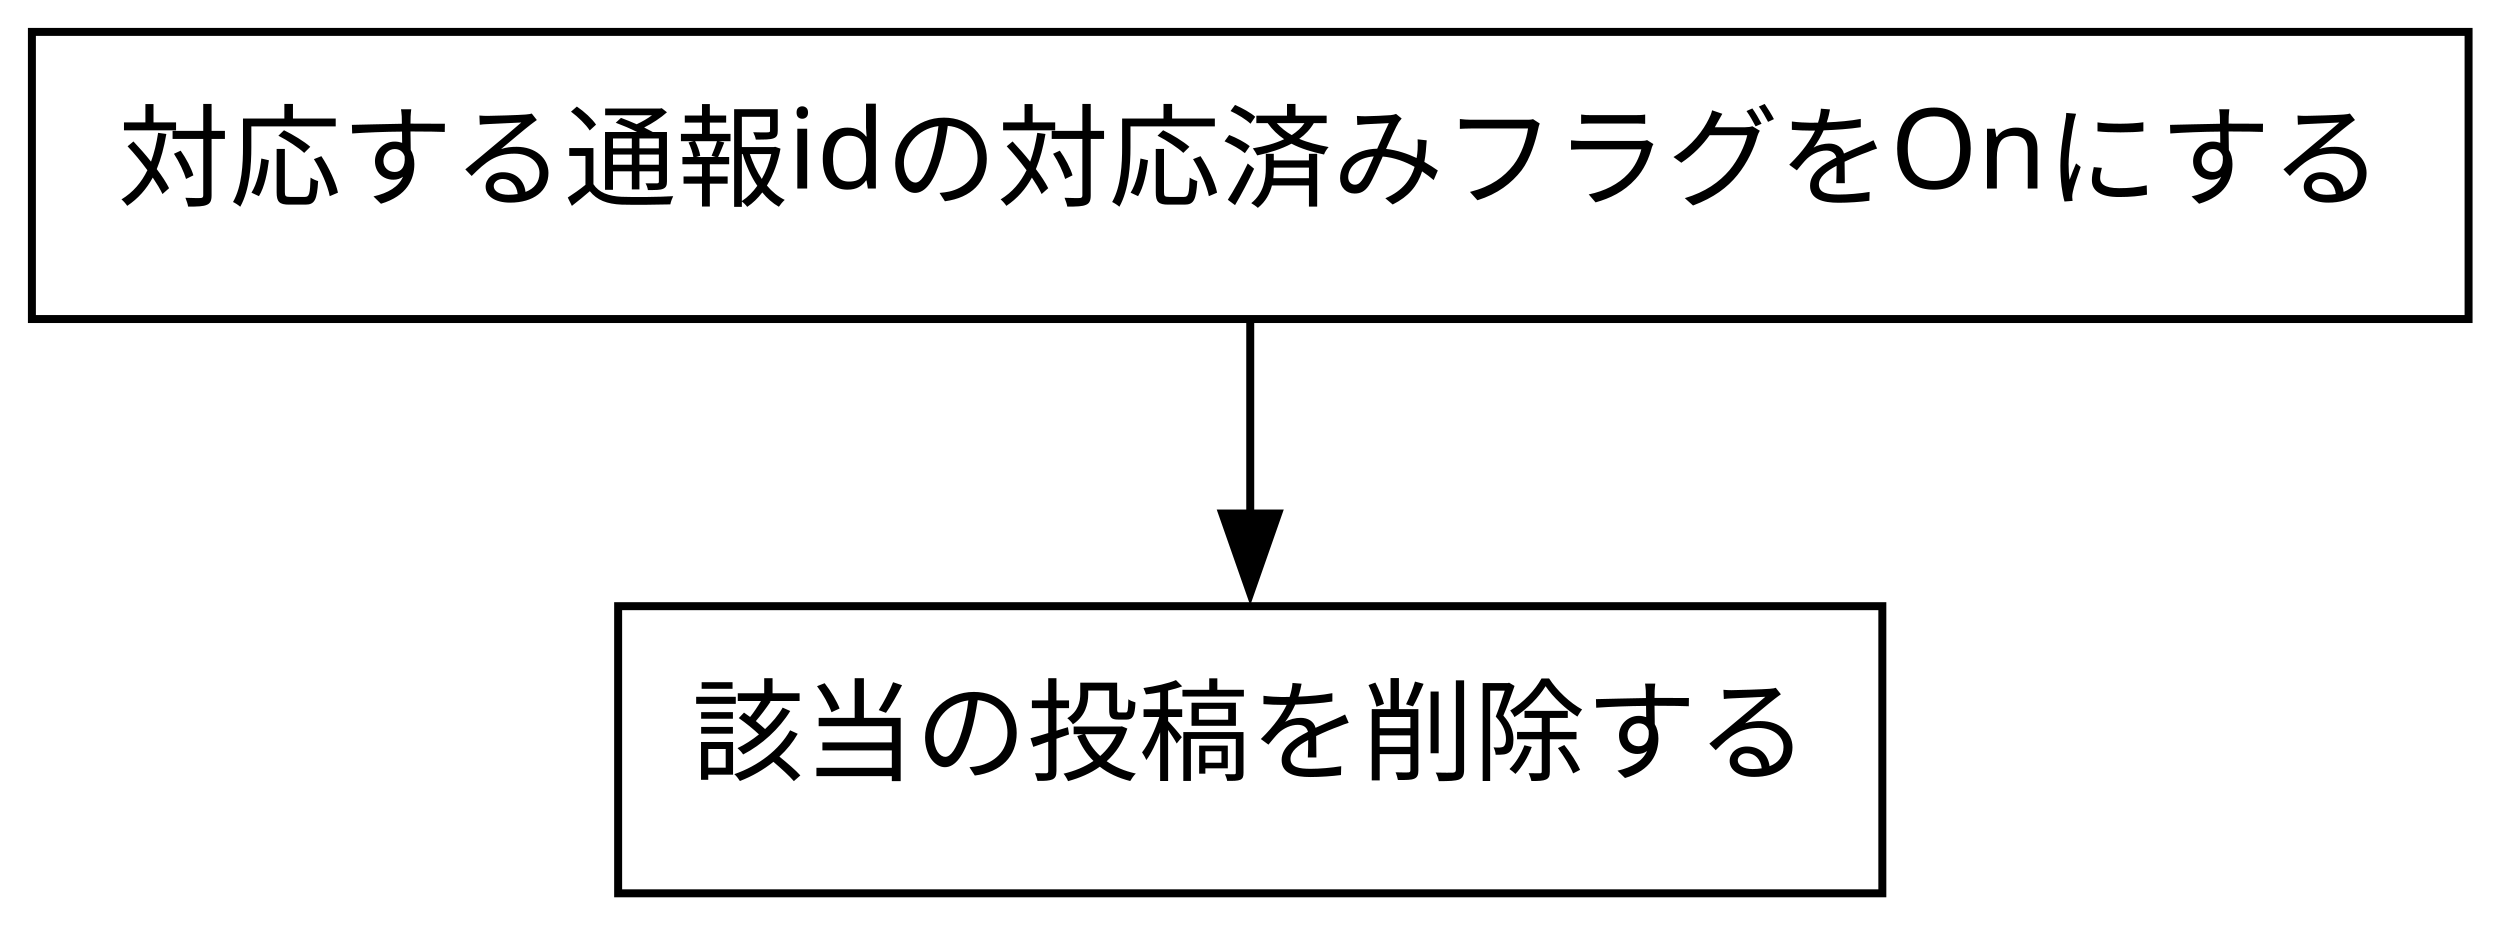
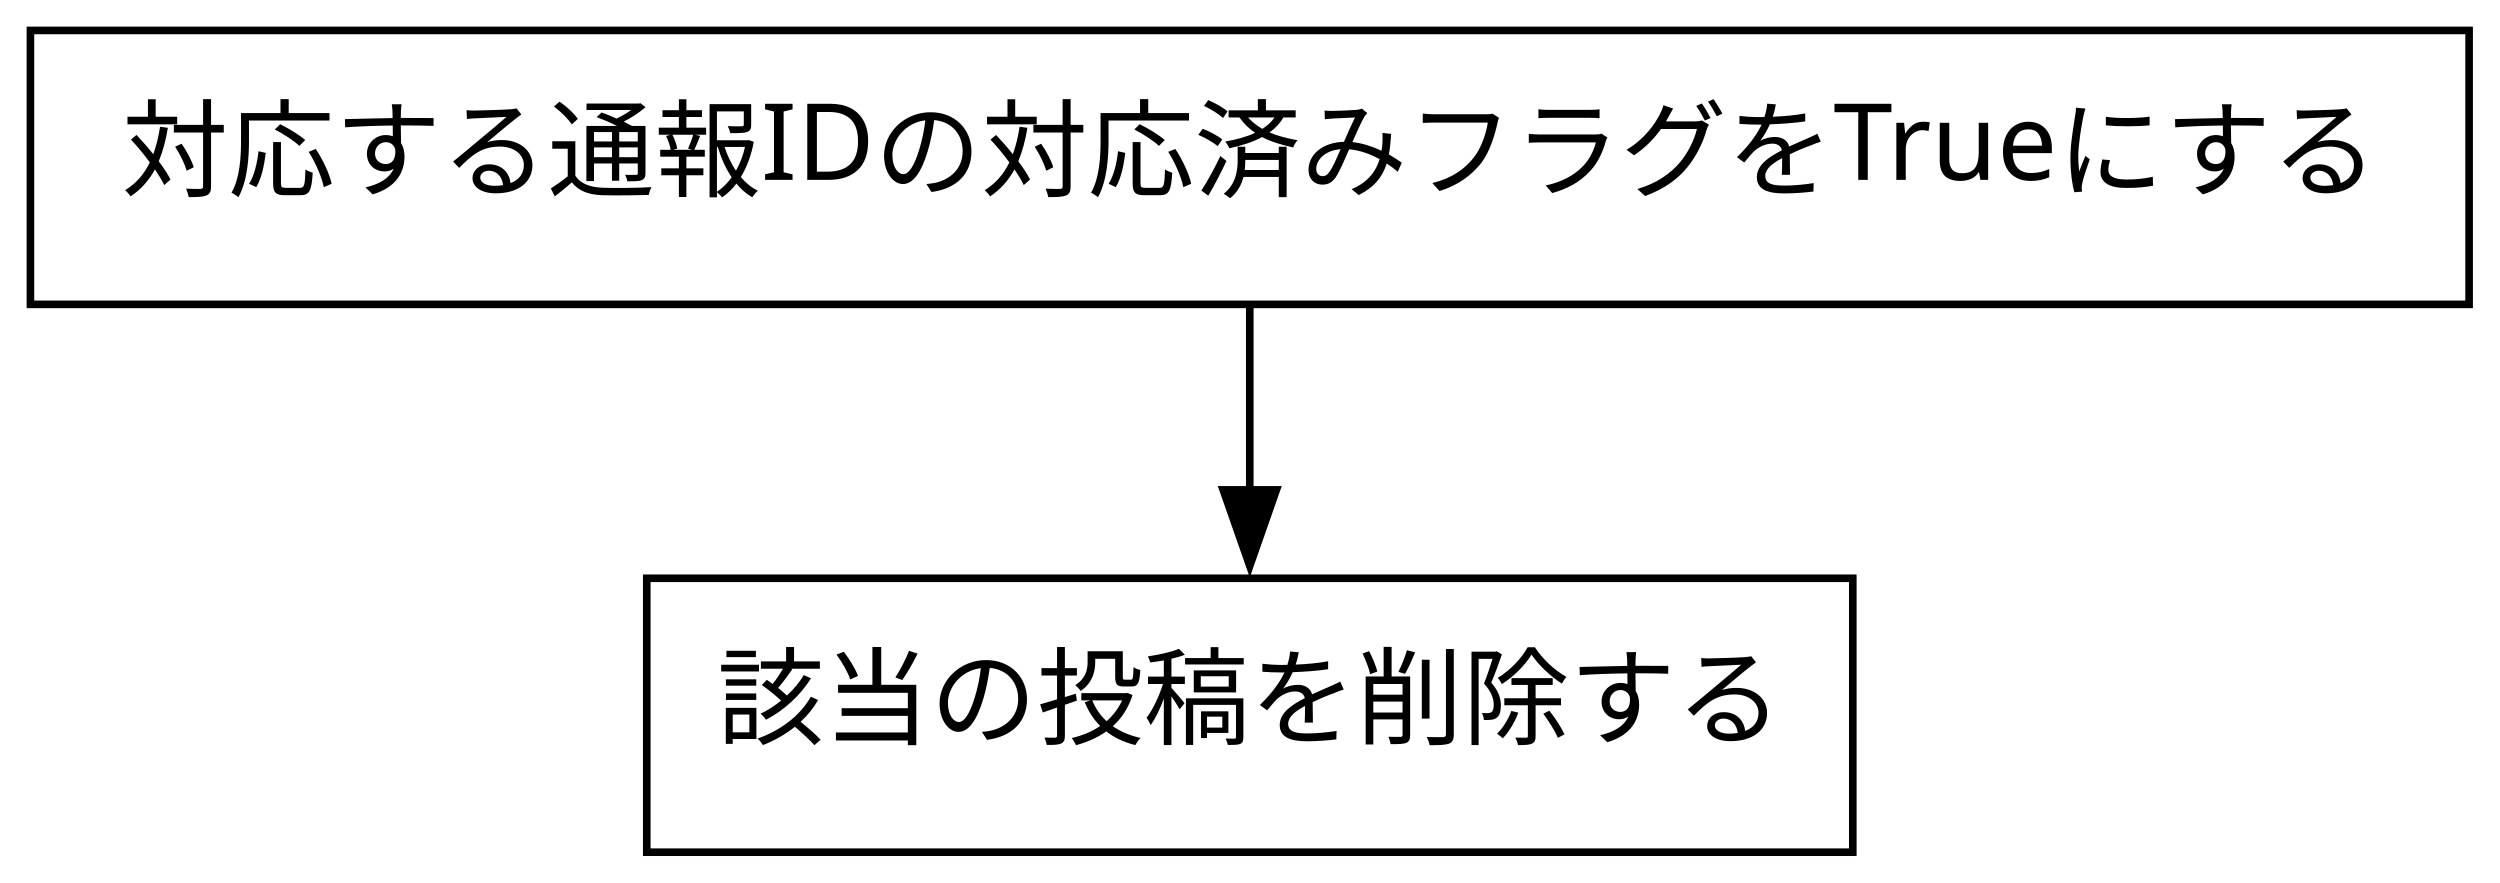
- <svg xmlns="http://www.w3.org/2000/svg" width="1306pt" height="483pt" viewBox="0.00 0.00 1306.00 483.00">
+ <svg xmlns="http://www.w3.org/2000/svg" width="1369pt" height="483pt" viewBox="0.00 0.00 1369.00 483.00">
  <g id="graph0" class="graph" transform="scale(4.16667 4.16667) rotate(0) translate(4 112)">
    <g id="node1" class="node">
-       <polygon fill="none" stroke="black" points="305.5,-108 0,-108 0,-72 305.5,-72 305.5,-108" />
-       <text xml:space="preserve" text-anchor="middle" x="152.75" y="-87.2" font-family="RocknRoll One" font-size="14.00">対応する通報idの対応済みフラグをOnにする</text>
+       <polygon fill="none" stroke="black" points="320.5,-108 0,-108 0,-72 320.5,-72 320.5,-108" />
+       <text xml:space="preserve" text-anchor="middle" x="160.25" y="-87.2" font-family="RocknRoll One" font-size="14.00">対応する通報IDの対応済みフラグをTrueにする</text>
    </g>
    <g id="node2" class="node">
-       <polygon fill="none" stroke="black" points="232,-36 73.5,-36 73.5,0 232,0 232,-36" />
-       <text xml:space="preserve" text-anchor="middle" x="152.75" y="-15.2" font-family="RocknRoll One" font-size="14.00">該当の投稿を削除する</text>
+       <polygon fill="none" stroke="black" points="239.5,-36 81,-36 81,0 239.5,0 239.5,-36" />
+       <text xml:space="preserve" text-anchor="middle" x="160.25" y="-15.2" font-family="RocknRoll One" font-size="14.00">該当の投稿を削除する</text>
    </g>
    <g id="edge1" class="edge">
-       <path fill="none" stroke="black" d="M152.75,-71.7C152.75,-64.41 152.75,-55.73 152.75,-47.54" />
-       <polygon fill="black" stroke="black" points="156.25,-47.62 152.75,-37.62 149.25,-47.62 156.25,-47.62" />
+       <path fill="none" stroke="black" d="M160.25,-71.7C160.25,-64.41 160.25,-55.73 160.25,-47.54" />
+       <polygon fill="black" stroke="black" points="163.75,-47.62 160.25,-37.62 156.75,-47.62 163.75,-47.62" />
    </g>
  </g>
</svg>
